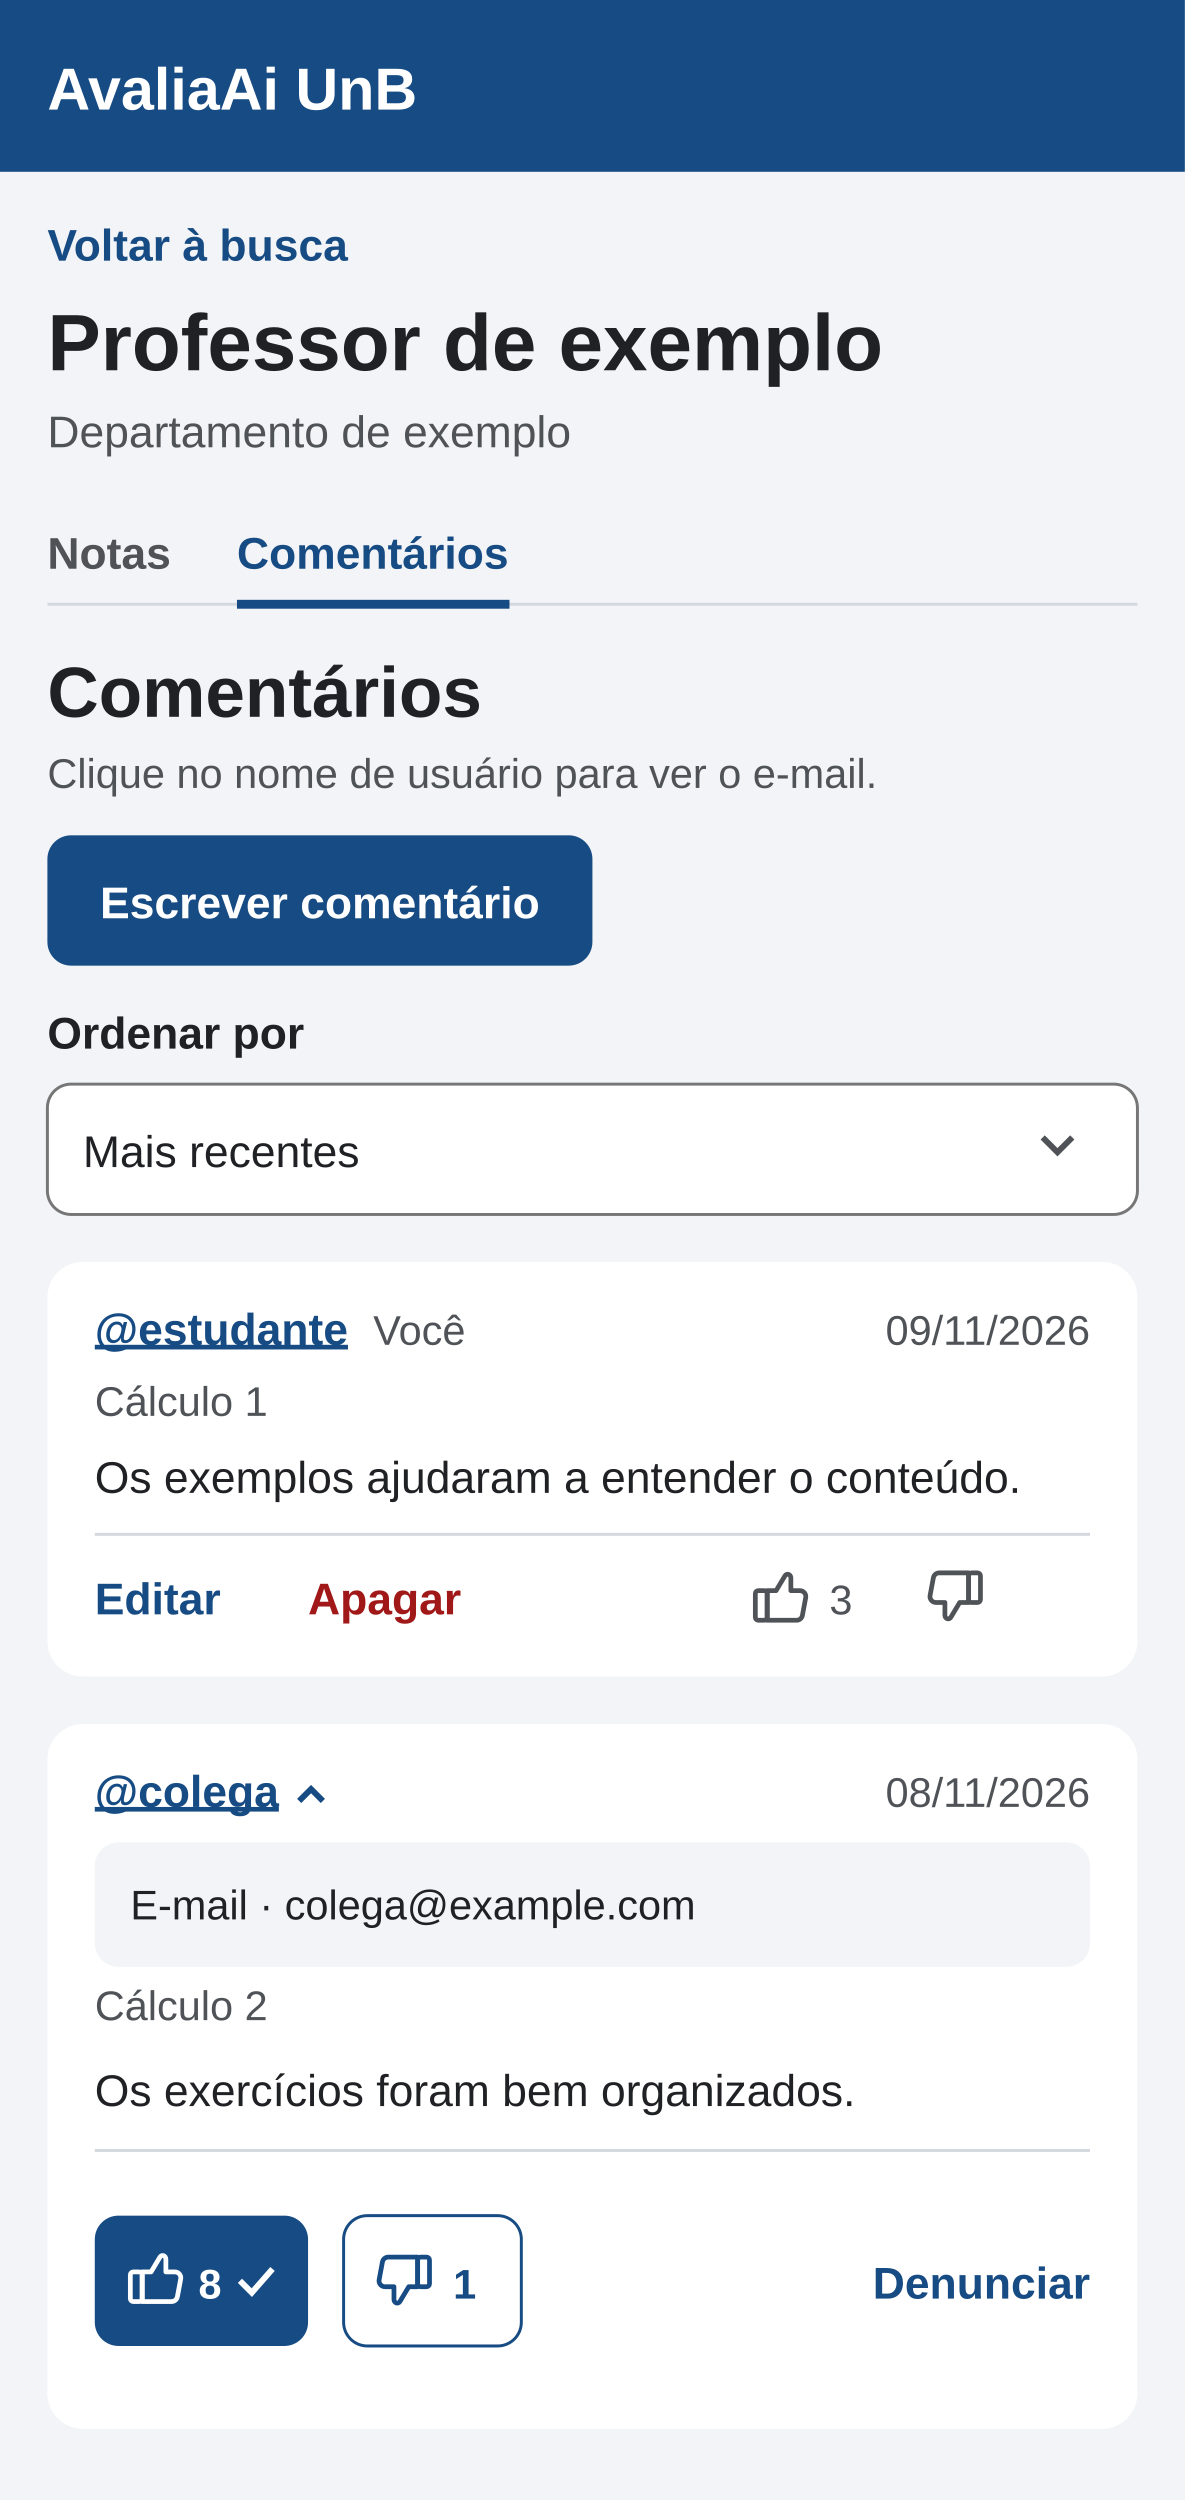
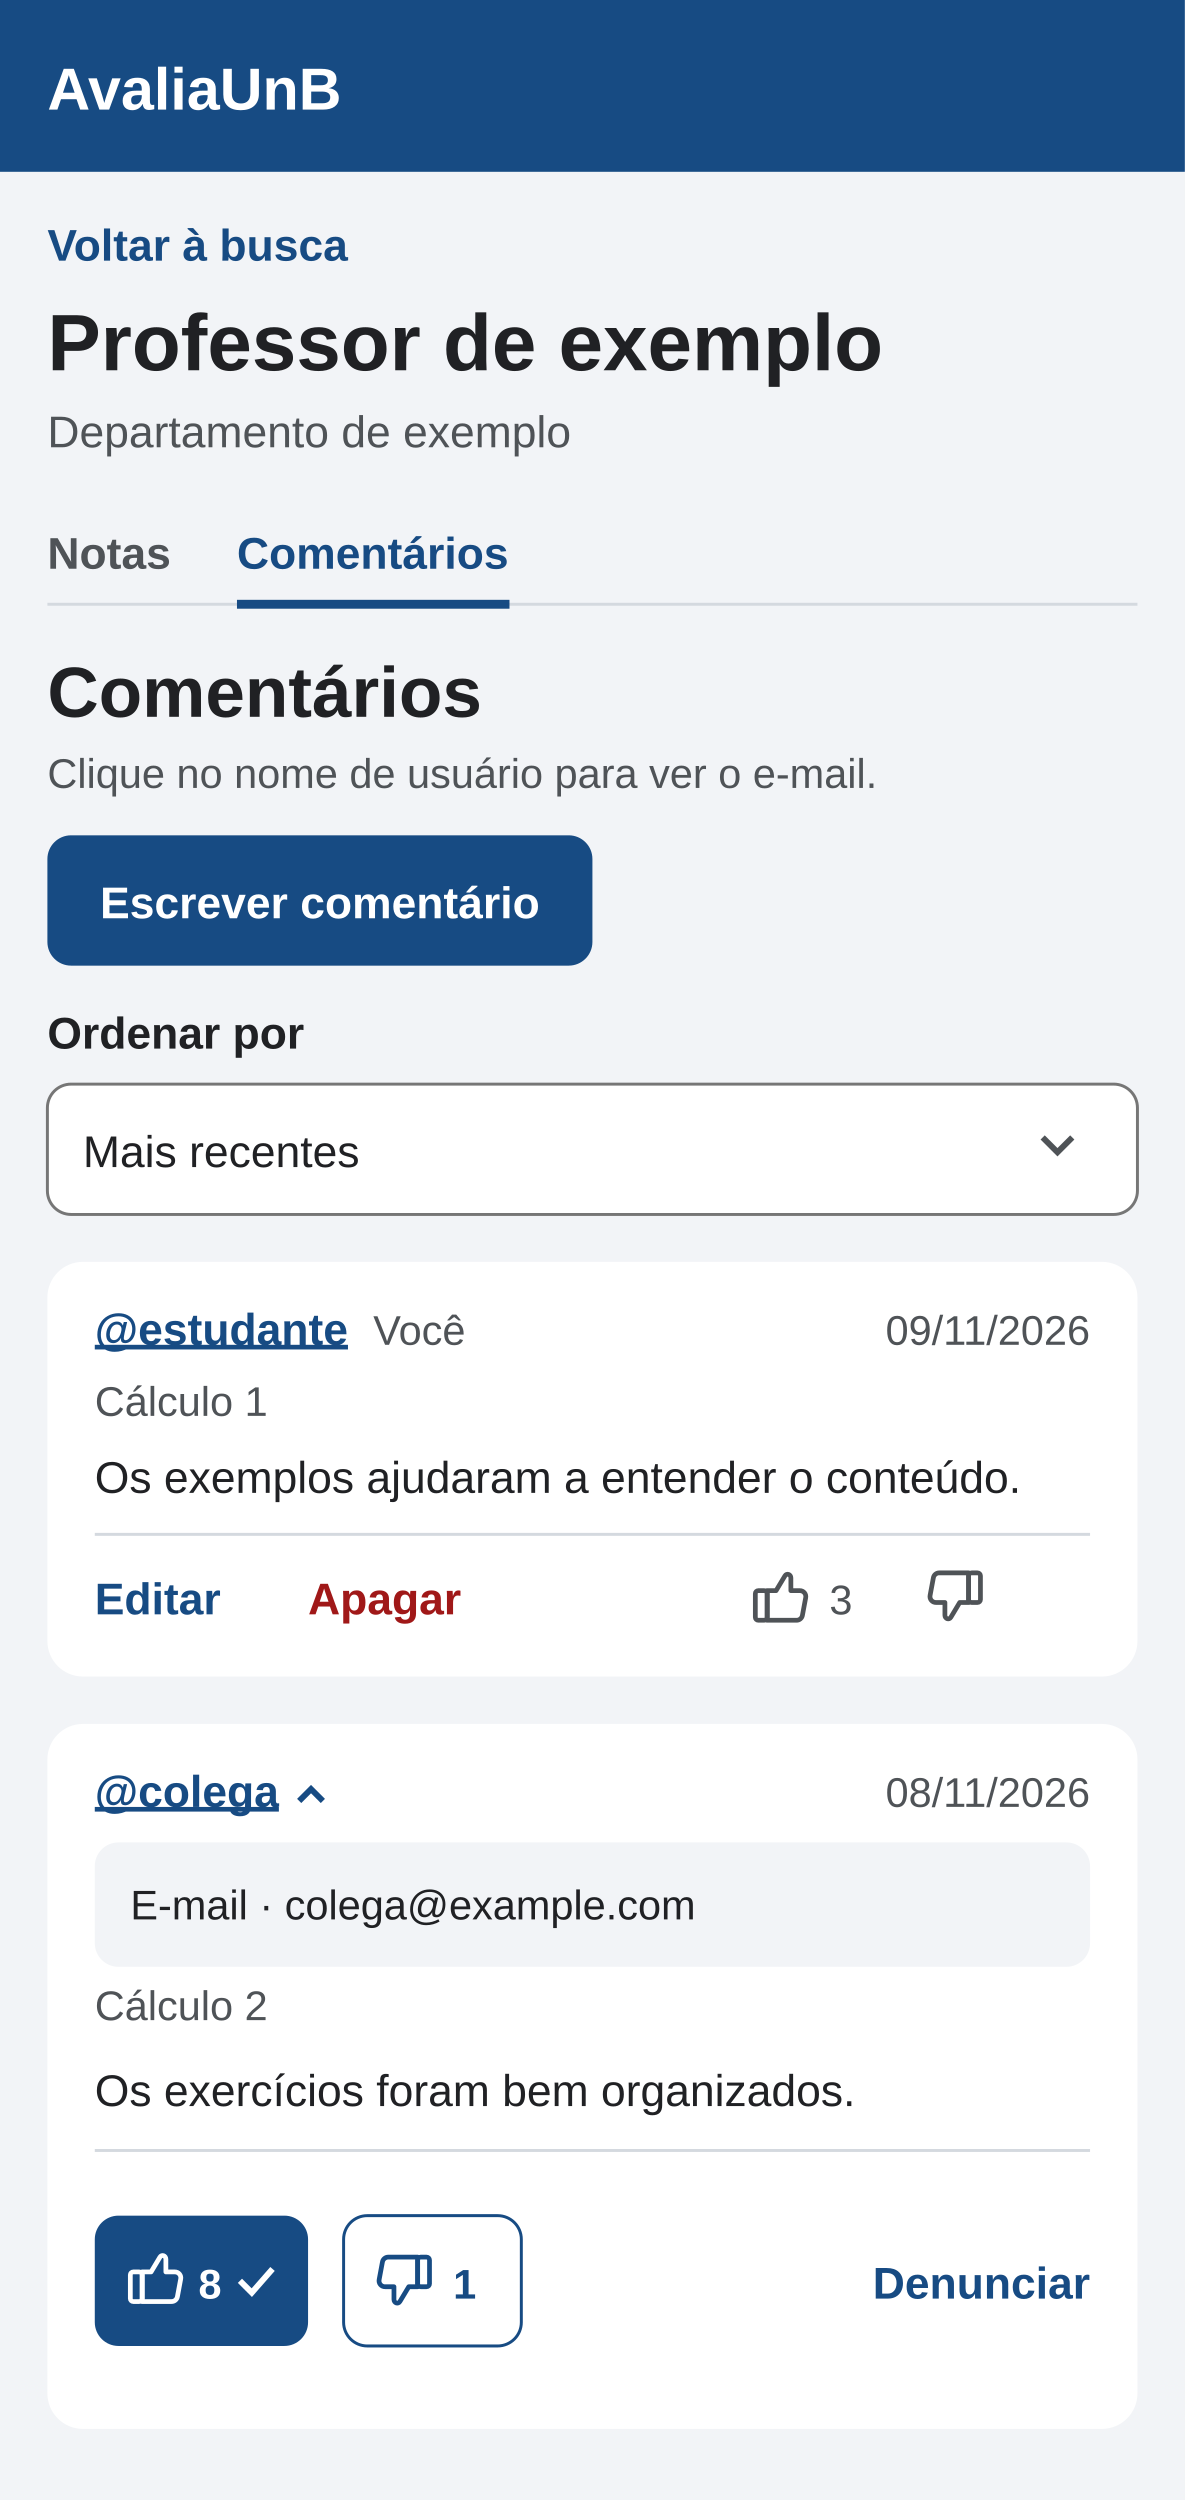
<svg xmlns="http://www.w3.org/2000/svg" viewBox="0 0 400 844" width="400" height="844" role="img" aria-labelledby="title description" font-family="Arial, sans-serif">
  <defs>
    <g id="polegar" fill="none" stroke="currentColor" stroke-width="1.6" stroke-linejoin="round">
      <path d="M6 8h3l3-5c.6-1 2-.5 2 .7V8h3a2 2 0 0 1 2 2.4l-1.1 5.9a2 2 0 0 1-2 1.7H6z" />
      <rect x="2" y="8" width="4" height="10" rx="1" />
    </g>
  </defs>
  <rect x="0" y="0" width="400" height="844" fill="#F2F4F7" />
  <rect x="0" y="0" width="400" height="58" rx="0" fill="#174B83" stroke="none" />
-   <text x="16" y="37" font-size="20" font-weight="700" fill="#FFFFFF" text-anchor="start">AvaliaAi UnB</text>
+   <text x="16" y="37" font-size="20" font-weight="700" fill="#FFFFFF" text-anchor="start">AvaliaUnB</text>
  <text x="16" y="88" font-size="15" font-weight="700" fill="#174B83" text-anchor="start">Voltar à busca</text>
  <text x="16" y="125" font-size="27" font-weight="700" fill="#202124" text-anchor="start">Professor de exemplo</text>
  <text x="16" y="151" font-size="15" font-weight="400" fill="#4F5357" text-anchor="start">Departamento de exemplo</text>
  <text x="16" y="192" font-size="15" font-weight="700" fill="#4F5357">Notas</text>
  <text x="80" y="192" font-size="15" font-weight="700" fill="#174B83">Comentários</text>
  <path d="M16 204h368" stroke="#D4D9DF" />
  <path d="M80 204h92" stroke="#174B83" stroke-width="3" />
  <text x="16" y="242" font-size="24" font-weight="700" fill="#202124">Comentários</text>
  <text x="16" y="266" font-size="14" fill="#4F5357">Clique no nome de usuário para ver o e-mail.</text>
  <rect x="16" y="282" width="184" height="44" rx="8" fill="#174B83" />
  <text x="108" y="310" font-size="15" font-weight="700" fill="#FFFFFF" text-anchor="middle">Escrever comentário</text>
  <text x="16" y="354" font-size="15" font-weight="700" fill="#202124">Ordenar por</text>
  <rect x="16" y="366" width="368" height="44" rx="8" fill="#FFFFFF" stroke="#767676" />
  <text x="28" y="394" font-size="15" fill="#202124">Mais recentes</text>
  <path d="m352 384 5 5 5-5" fill="none" stroke="#4F5357" stroke-width="2" />
  <g transform="translate(0 138)">
    <rect x="16" y="288" width="368" height="140" rx="12" fill="#FFFFFF" />
    <text x="32" y="316" font-size="15" font-weight="700" fill="#174B83" text-decoration="underline">@estudante</text>
    <text x="126" y="316" font-size="14" fill="#4F5357">Você</text>
    <text x="368" y="316" font-size="14" fill="#4F5357" text-anchor="end">09/11/2026</text>
    <text x="32" y="340" font-size="14" fill="#4F5357">Cálculo 1</text>
    <text x="32" y="366" font-size="15" fill="#202124">Os exemplos ajudaram a entender o conteúdo.</text>
    <path d="M32 380h336" stroke="#D4D9DF" />
    <text x="32" y="407" font-size="15" font-weight="700" fill="#174B83">Editar</text>
    <text x="104" y="407" font-size="15" font-weight="700" fill="#A01818">Apagar</text>
    <use href="#polegar" x="253" y="391" color="#4F5357" />
    <text x="280" y="407" font-size="14" fill="#4F5357">3</text>
    <use href="#polegar" transform="translate(333 411) rotate(180)" color="#4F5357" />
    <rect x="16" y="444" width="368" height="238" rx="12" fill="#FFFFFF" />
    <text x="32" y="472" font-size="15" font-weight="700" fill="#174B83" text-decoration="underline">@colega</text>
    <path d="m101 470 4-4 4 4" fill="none" stroke="#174B83" stroke-width="2" />
    <text x="368" y="472" font-size="14" fill="#4F5357" text-anchor="end">08/11/2026</text>
    <rect x="32" y="484" width="336" height="42" rx="8" fill="#F2F4F7" />
    <text x="44" y="510" font-size="14" fill="#202124">E-mail · colega@example.com</text>
    <g transform="translate(0 48)">
      <text x="32" y="496" font-size="14" fill="#4F5357">Cálculo 2</text>
      <text x="32" y="525" font-size="15" fill="#202124">Os exercícios foram bem organizados.</text>
      <path d="M32 540h336" stroke="#D4D9DF" />
      <rect x="32" y="562" width="72" height="44" rx="8" fill="#174B83" />
      <use href="#polegar" x="42" y="573" color="#FFFFFF" />
      <text x="67" y="590" font-size="14" font-weight="700" fill="#FFFFFF">8</text>
      <path d="m81 584 4 4 7-8" fill="none" stroke="#FFFFFF" stroke-width="2" />
      <rect x="116" y="562" width="60" height="44" rx="8" fill="#FFFFFF" stroke="#174B83" />
      <use href="#polegar" transform="translate(147 594) rotate(180)" color="#174B83" />
      <text x="153" y="590" font-size="14" font-weight="700" fill="#174B83">1</text>
      <text x="368" y="590" font-size="15" font-weight="700" fill="#174B83" text-anchor="end">Denunciar</text>
    </g>
  </g>
</svg>
